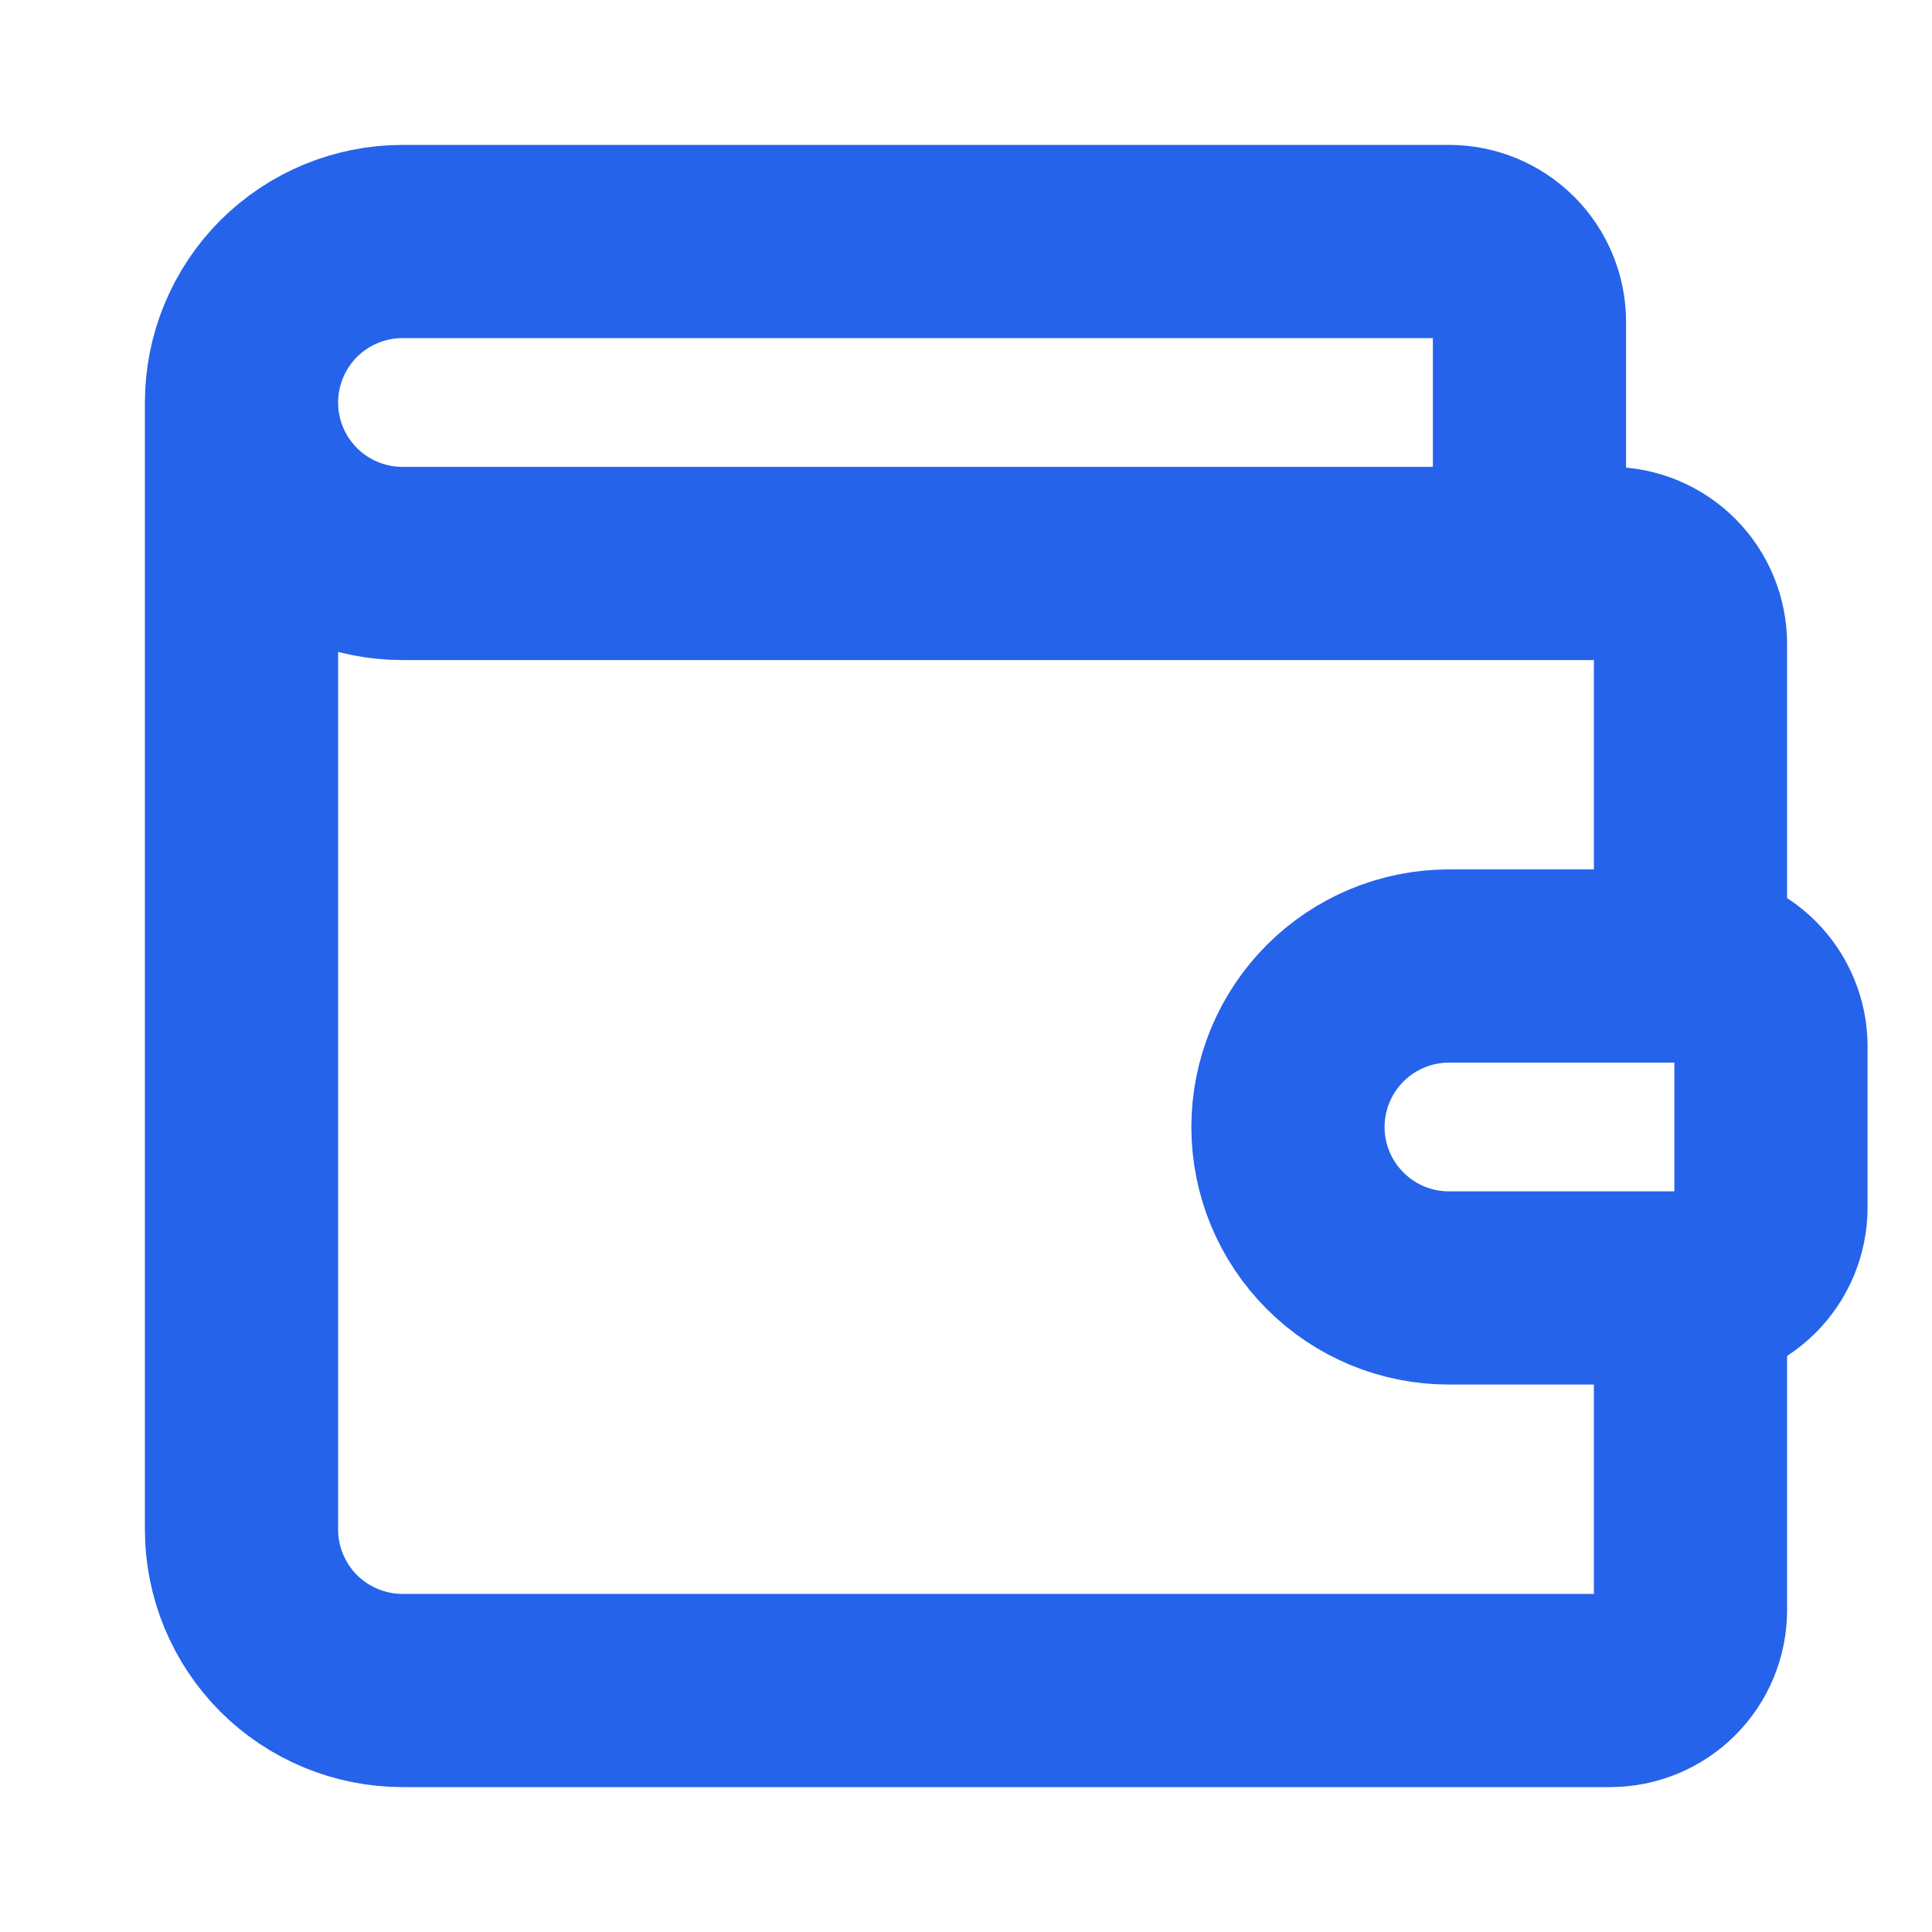
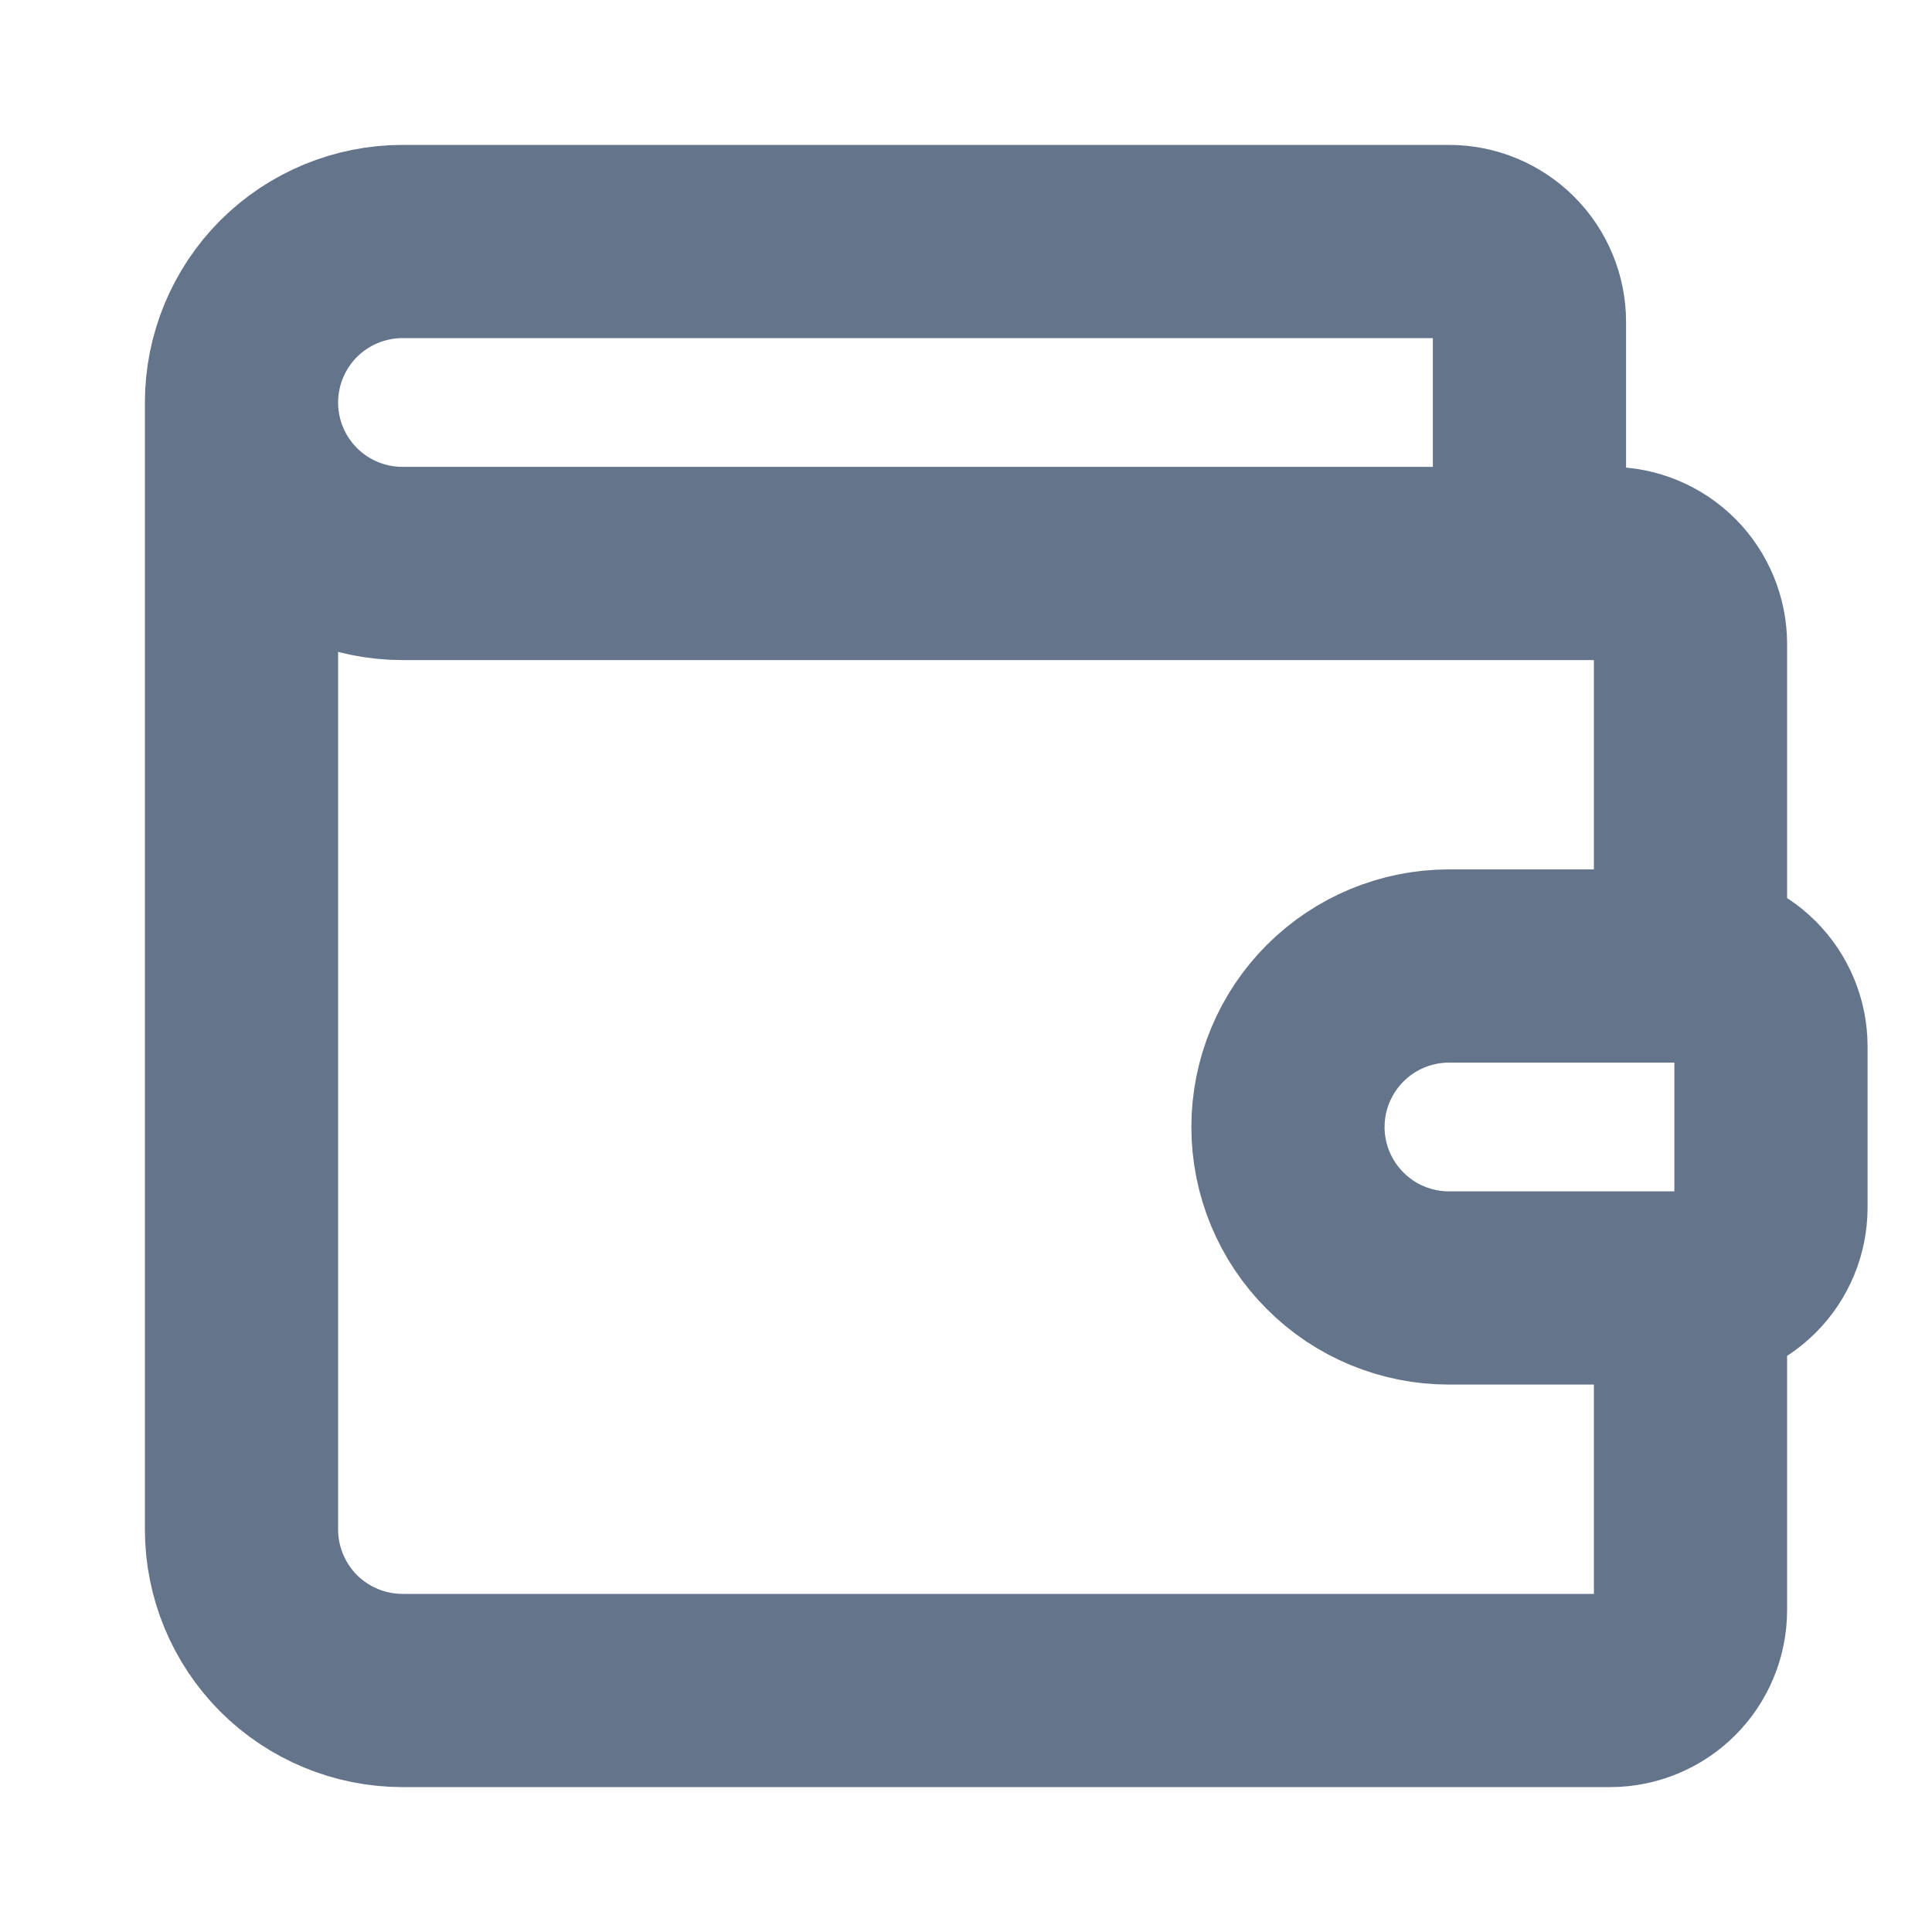
<svg xmlns="http://www.w3.org/2000/svg" preserveAspectRatio="none" overflow="visible" style="display: block;" width="20" height="20" viewBox="0 0 20 20" fill="none">
  <g id="wallet">
-     <path id="Vector" d="M17.5 13.333V16.667C17.5 16.888 17.412 17.1 17.256 17.256C17.1 17.412 16.888 17.5 16.667 17.5H4.167C3.725 17.5 3.301 17.324 2.988 17.012C2.676 16.699 2.5 16.275 2.5 15.833V4.167C2.5 3.725 2.676 3.301 2.988 2.988C3.301 2.676 3.725 2.5 4.167 2.5H15C15.221 2.5 15.433 2.588 15.589 2.744C15.745 2.9 15.833 3.112 15.833 3.333V5.833M2.5 4.167C2.5 4.609 2.676 5.033 2.988 5.345C3.301 5.658 3.725 5.833 4.167 5.833H16.667C16.888 5.833 17.1 5.921 17.256 6.077C17.412 6.234 17.5 6.446 17.5 6.667V10M17.5 10H15C14.558 10 14.134 10.176 13.822 10.488C13.509 10.801 13.333 11.225 13.333 11.667C13.333 12.109 13.509 12.533 13.822 12.845C14.134 13.158 14.558 13.333 15 13.333H17.5M17.5 10C17.721 10 17.933 10.088 18.089 10.244C18.245 10.4 18.333 10.612 18.333 10.833V12.5C18.333 12.721 18.245 12.933 18.089 13.089C17.933 13.245 17.721 13.333 17.5 13.333" stroke="#2563EB" stroke-width="2" stroke-linecap="round" />
+     <path id="Vector" d="M17.5 13.333V16.667C17.5 16.888 17.412 17.1 17.256 17.256C17.1 17.412 16.888 17.5 16.667 17.5H4.167C3.725 17.5 3.301 17.324 2.988 17.012C2.676 16.699 2.5 16.275 2.5 15.833V4.167C2.5 3.725 2.676 3.301 2.988 2.988C3.301 2.676 3.725 2.5 4.167 2.5H15C15.221 2.5 15.433 2.588 15.589 2.744C15.745 2.9 15.833 3.112 15.833 3.333V5.833M2.5 4.167C2.5 4.609 2.676 5.033 2.988 5.345C3.301 5.658 3.725 5.833 4.167 5.833H16.667C16.888 5.833 17.1 5.921 17.256 6.077C17.412 6.234 17.5 6.446 17.5 6.667V10M17.5 10H15C14.558 10 14.134 10.176 13.822 10.488C13.509 10.801 13.333 11.225 13.333 11.667C13.333 12.109 13.509 12.533 13.822 12.845C14.134 13.158 14.558 13.333 15 13.333H17.5M17.5 10C17.721 10 17.933 10.088 18.089 10.244C18.245 10.4 18.333 10.612 18.333 10.833V12.5C18.333 12.721 18.245 12.933 18.089 13.089C17.933 13.245 17.721 13.333 17.5 13.333" stroke="#64748B" stroke-width="2" stroke-linecap="round" />
  </g>
</svg>
